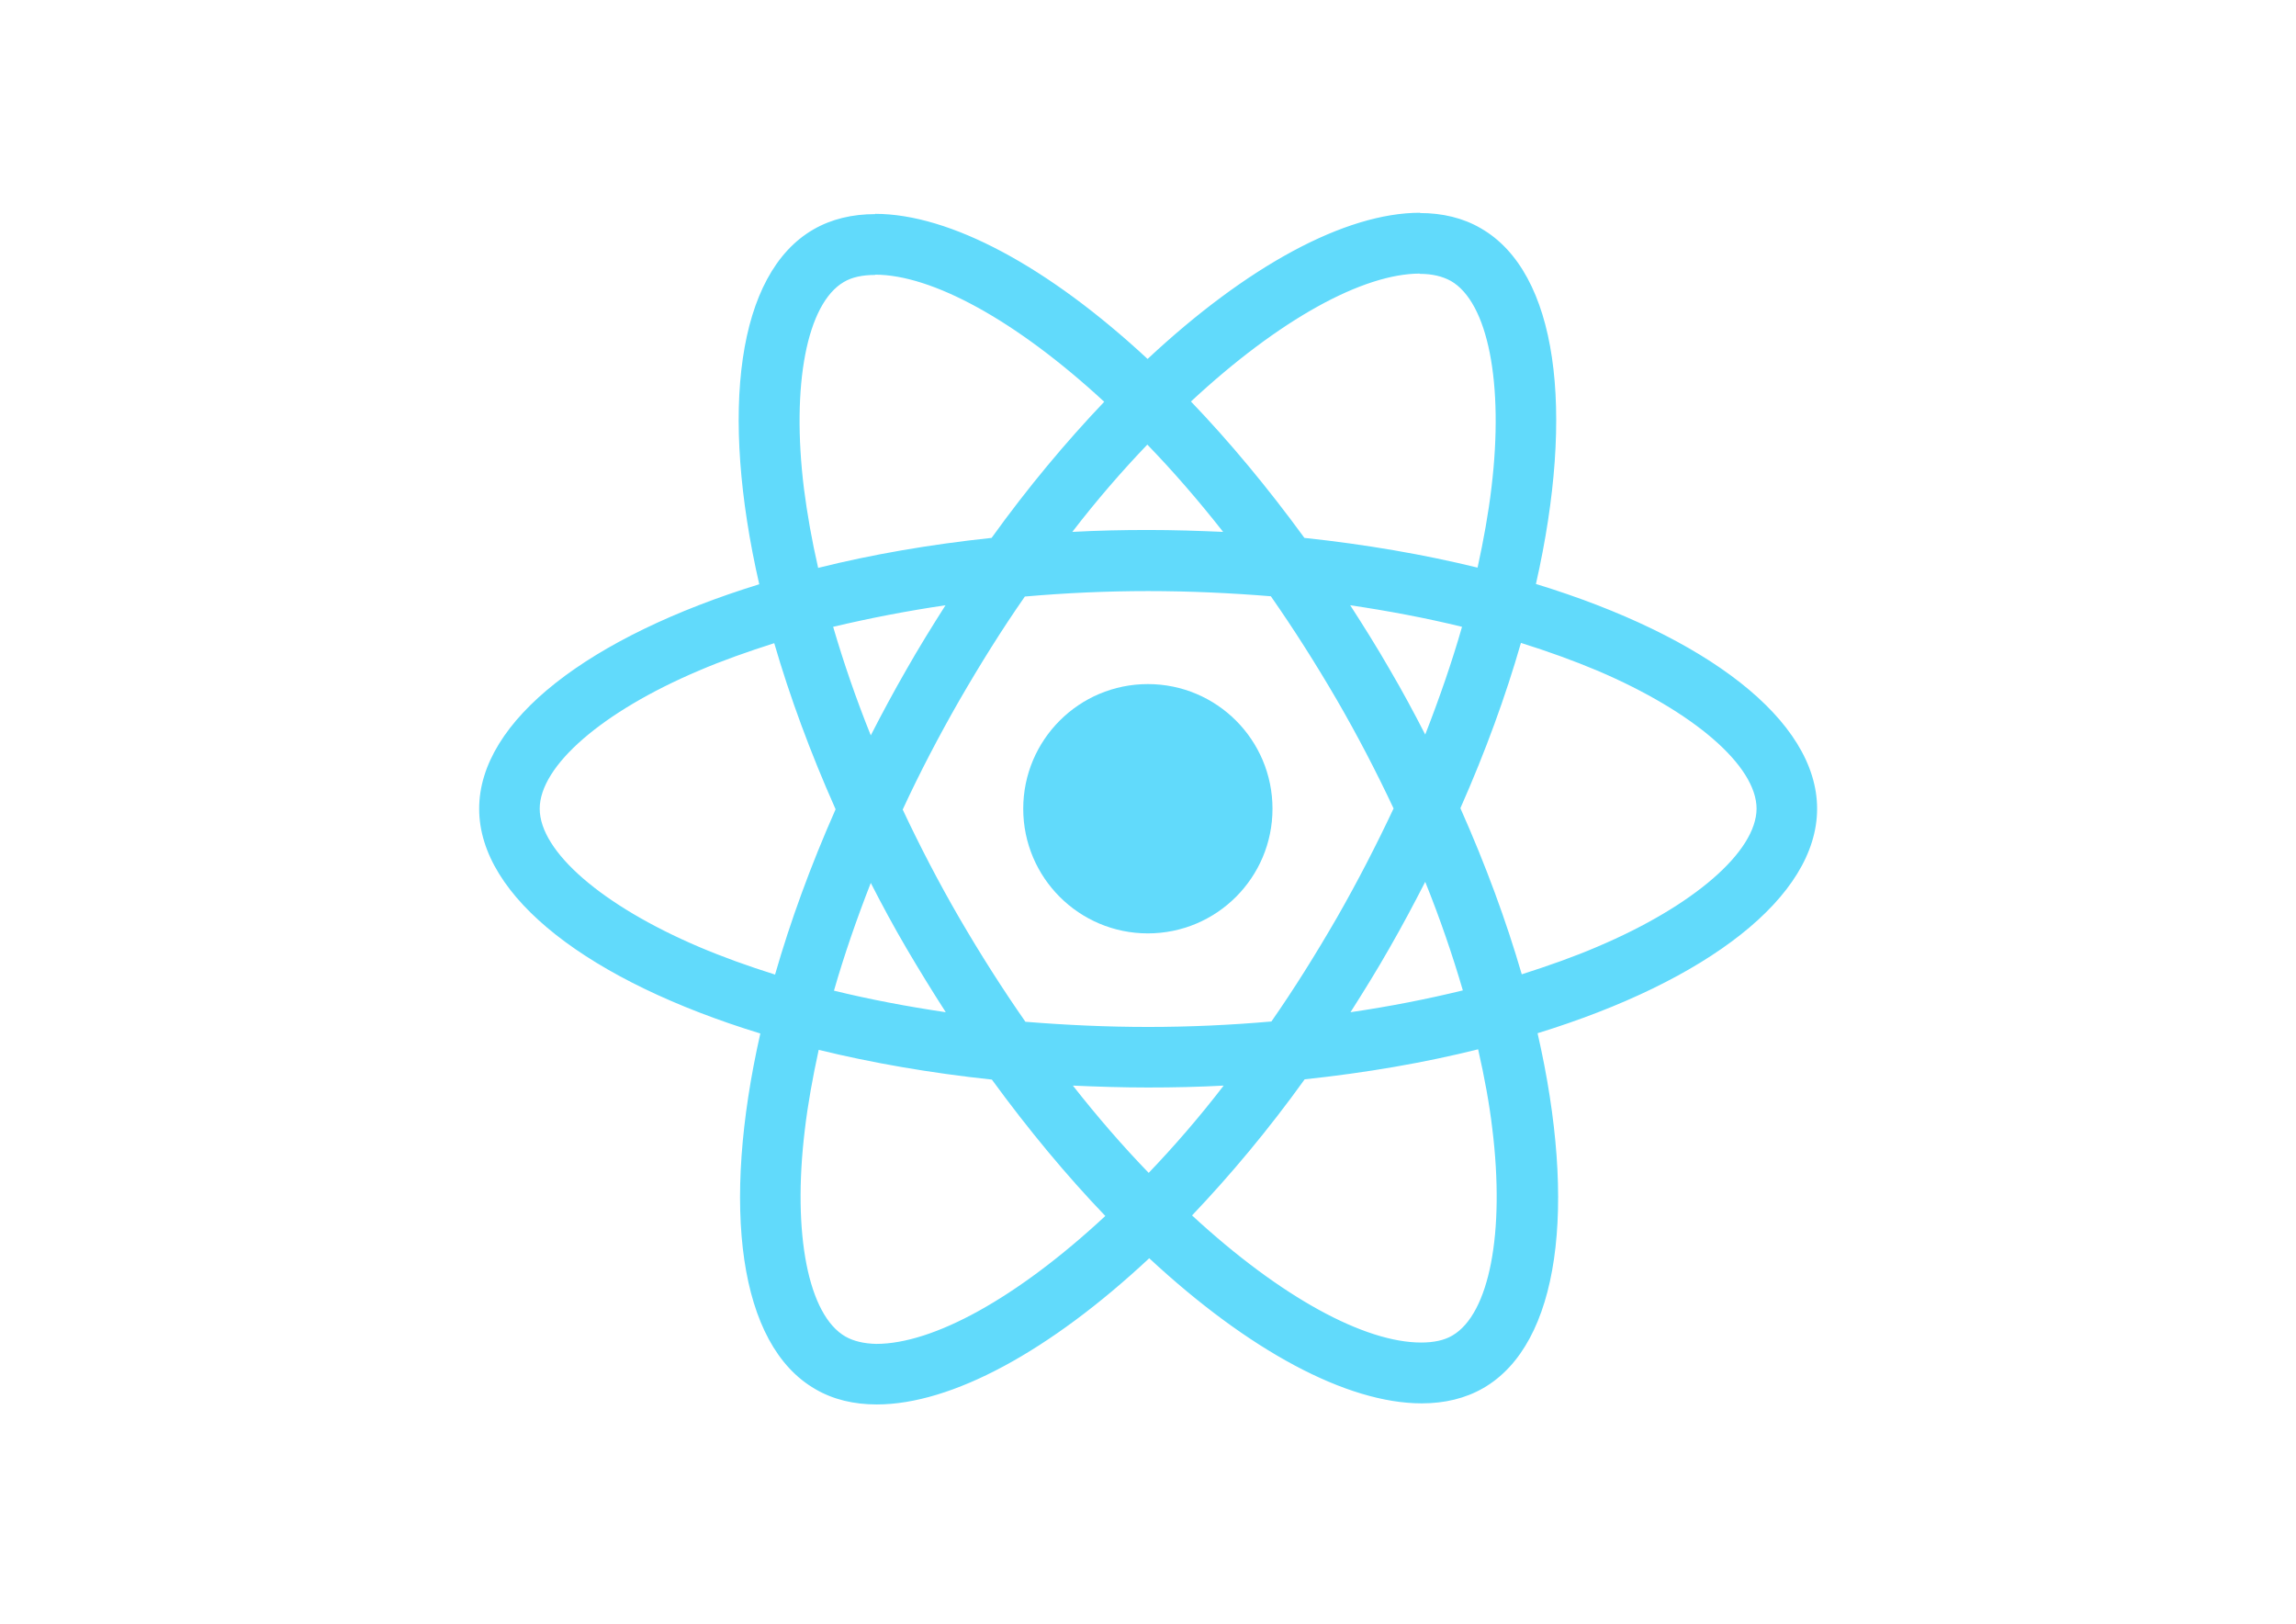
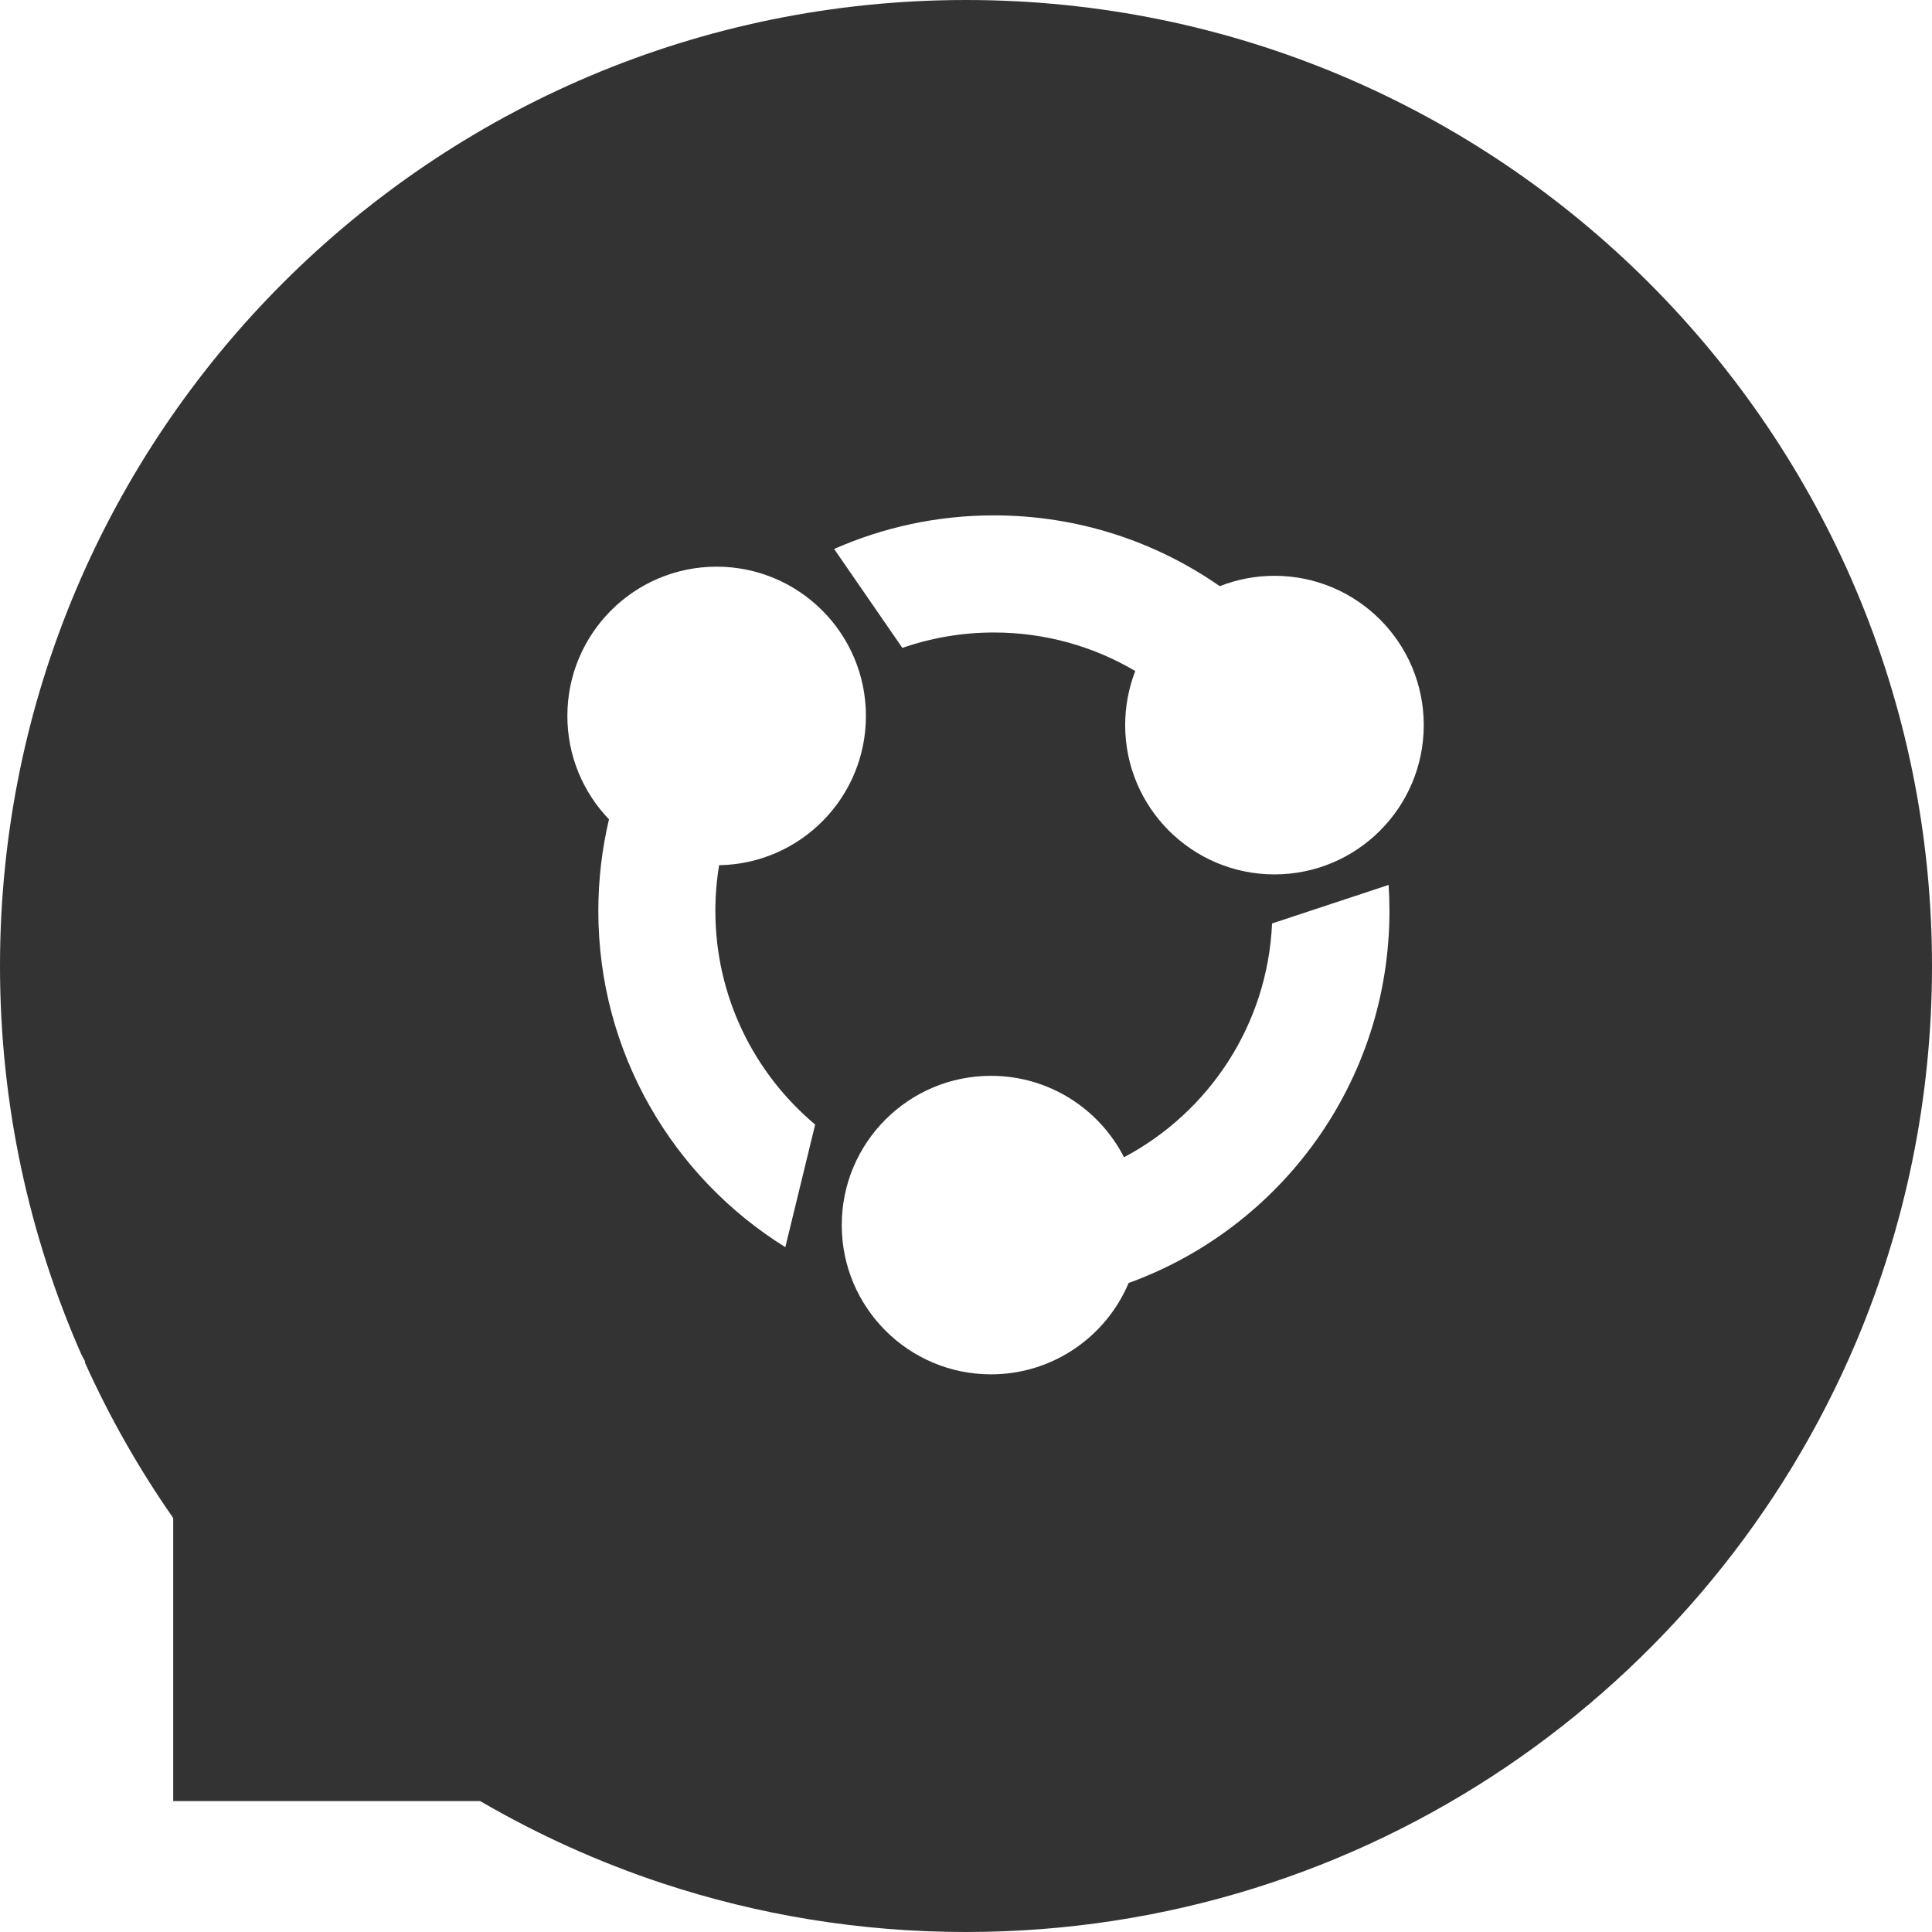
- <svg xmlns="http://www.w3.org/2000/svg" viewBox="0 0 841.9 595.3">
-   <g fill="#61DAFB">
-     <path d="M666.3 296.5c0-32.5-40.7-63.3-103.1-82.4 14.4-63.6 8-114.2-20.2-130.4-6.5-3.8-14.1-5.6-22.4-5.6v22.3c4.6 0 8.3.9 11.4 2.6 13.6 7.8 19.5 37.5 14.9 75.7-1.1 9.4-2.9 19.3-5.1 29.4-19.6-4.8-41-8.5-63.5-10.9-13.5-18.5-27.5-35.3-41.6-50 32.6-30.3 63.2-46.9 84-46.9V78c-27.5 0-63.5 19.6-99.9 53.6-36.4-33.8-72.4-53.2-99.9-53.2v22.3c20.7 0 51.4 16.5 84 46.6-14 14.7-28 31.4-41.3 49.9-22.6 2.4-44 6.1-63.6 11-2.3-10-4-19.7-5.2-29-4.7-38.2 1.1-67.9 14.6-75.8 3-1.8 6.9-2.6 11.5-2.6V78.5c-8.4 0-16 1.8-22.6 5.6-28.1 16.2-34.4 66.7-19.9 130.1-62.2 19.2-102.7 49.9-102.7 82.3 0 32.5 40.7 63.3 103.1 82.4-14.4 63.6-8 114.2 20.2 130.4 6.5 3.8 14.1 5.6 22.5 5.6 27.5 0 63.5-19.6 99.9-53.6 36.4 33.8 72.4 53.2 99.9 53.2 8.4 0 16-1.8 22.6-5.6 28.1-16.2 34.4-66.7 19.9-130.1 62-19.1 102.5-49.9 102.5-82.3zm-130.2-66.7c-3.7 12.9-8.3 26.2-13.5 39.5-4.1-8-8.4-16-13.1-24-4.6-8-9.5-15.8-14.4-23.4 14.2 2.1 27.9 4.7 41 7.9zm-45.8 106.5c-7.8 13.5-15.8 26.3-24.1 38.2-14.9 1.3-30 2-45.2 2-15.1 0-30.2-.7-45-1.9-8.3-11.9-16.4-24.6-24.2-38-7.6-13.1-14.5-26.4-20.8-39.8 6.2-13.4 13.2-26.8 20.7-39.9 7.8-13.5 15.8-26.3 24.1-38.2 14.9-1.3 30-2 45.2-2 15.1 0 30.2.7 45 1.9 8.3 11.9 16.4 24.6 24.2 38 7.6 13.1 14.5 26.4 20.8 39.8-6.3 13.4-13.2 26.8-20.7 39.9zm32.3-13c5.4 13.4 10 26.8 13.8 39.8-13.1 3.2-26.9 5.9-41.2 8 4.9-7.7 9.8-15.6 14.4-23.7 4.6-8 8.9-16.1 13-24.1zM421.2 430c-9.3-9.6-18.6-20.3-27.8-32 9 .4 18.2.7 27.5.7 9.4 0 18.7-.2 27.8-.7-9 11.7-18.3 22.4-27.5 32zm-74.4-58.9c-14.2-2.1-27.9-4.7-41-7.9 3.7-12.9 8.3-26.2 13.5-39.5 4.1 8 8.4 16 13.1 24 4.7 8 9.5 15.8 14.4 23.4zM420.7 163c9.3 9.6 18.6 20.3 27.8 32-9-.4-18.2-.7-27.5-.7-9.4 0-18.7.2-27.8.7 9-11.7 18.3-22.4 27.5-32zm-74 58.9c-4.9 7.7-9.8 15.6-14.4 23.7-4.6 8-8.9 16-13 24-5.4-13.4-10-26.8-13.8-39.8 13.1-3.1 26.9-5.8 41.2-7.9zm-90.5 125.2c-35.4-15.1-58.3-34.9-58.3-50.6 0-15.7 22.9-35.6 58.3-50.6 8.6-3.7 18-7 27.7-10.1 5.7 19.6 13.2 40 22.5 60.9-9.2 20.8-16.6 41.1-22.2 60.6-9.9-3.1-19.3-6.5-28-10.2zM310 490c-13.6-7.8-19.5-37.5-14.9-75.7 1.1-9.4 2.9-19.3 5.1-29.4 19.6 4.8 41 8.5 63.5 10.9 13.5 18.5 27.5 35.3 41.6 50-32.6 30.3-63.2 46.9-84 46.9-4.5-.1-8.3-1-11.3-2.7zm237.2-76.2c4.7 38.2-1.1 67.9-14.6 75.8-3 1.8-6.9 2.6-11.5 2.6-20.7 0-51.4-16.5-84-46.6 14-14.7 28-31.4 41.3-49.9 22.6-2.4 44-6.1 63.6-11 2.3 10.1 4.1 19.8 5.2 29.1zm38.5-66.7c-8.6 3.7-18 7-27.7 10.1-5.7-19.6-13.2-40-22.5-60.9 9.2-20.8 16.6-41.1 22.2-60.6 9.9 3.1 19.3 6.5 28.1 10.2 35.4 15.1 58.3 34.9 58.3 50.6-.1 15.7-23 35.6-58.4 50.6zM320.8 78.4z" />
-     <circle cx="420.9" cy="296.5" r="45.7" />
-     <path d="M520.5 78.1z" />
-   </g>
+ <svg xmlns="http://www.w3.org/2000/svg" t="1678111897627" class="icon" viewBox="0 0 1024 1024" version="1.1" p-id="7771" width="200" height="200">
+   <path d="M512.014 0C229.238 0 0 229.252 0 512.014c0 73.24 15.398 142.887 43.112 205.857 0.639 1.222 1.278 2.443 1.946 3.636v0.782a510.194 510.194 0 0 0 46.748 82.289v150.045h162.717a511.508 511.508 0 0 0 96.692 43.61C401.8 1014.936 455.834 1024 511.985 1024c212.207 0 394.257-129.094 471.929-313.004C1009.71 649.787 1024 582.57 1024 512.014 1024 229.252 794.762 0 512.014 0z m-79.959 596.036l-15.81 64.987c-59.504-36.99-99.121-102.97-99.121-178.186 0-16.733 1.96-32.97 5.653-48.58-13.665-14.205-22.06-33.524-22.06-54.788 0-43.68 35.413-79.121 79.107-79.121s79.135 35.44 79.135 79.12c0 43.254-34.702 78.397-77.814 79.108a148.465 148.465 0 0 0-1.989 24.261c0.029 45.456 20.597 86.11 52.899 113.199z m166.14 83.98c-11.989 28.437-40.129 48.41-72.942 48.41-43.694 0-79.107-35.428-79.107-79.108 0-43.694 35.413-79.106 79.107-79.106 30.768 0 57.402 17.528 70.499 43.154 44.916-23.807 76.095-70.115 78.468-123.91l61.776-20.426c0.299 4.56 0.44 9.177 0.44 13.822 0.015 90.712-57.6 167.958-138.24 197.163z m77.303-216.568c-43.694 0-79.135-35.427-79.135-79.121a79.323 79.323 0 0 1 5.355-28.666c-21.96-12.969-47.572-20.426-74.902-20.426-17.004 0-33.325 2.883-48.538 8.168l-36.166-52.43c25.896-11.45 54.561-17.814 84.704-17.814 44.49 0 85.754 13.879 119.69 37.53a78.865 78.865 0 0 1 29.006-5.498c43.694 0 79.107 35.427 79.107 79.122s-35.427 79.135-79.121 79.135z" fill="#333333" p-id="7772" />
</svg>
